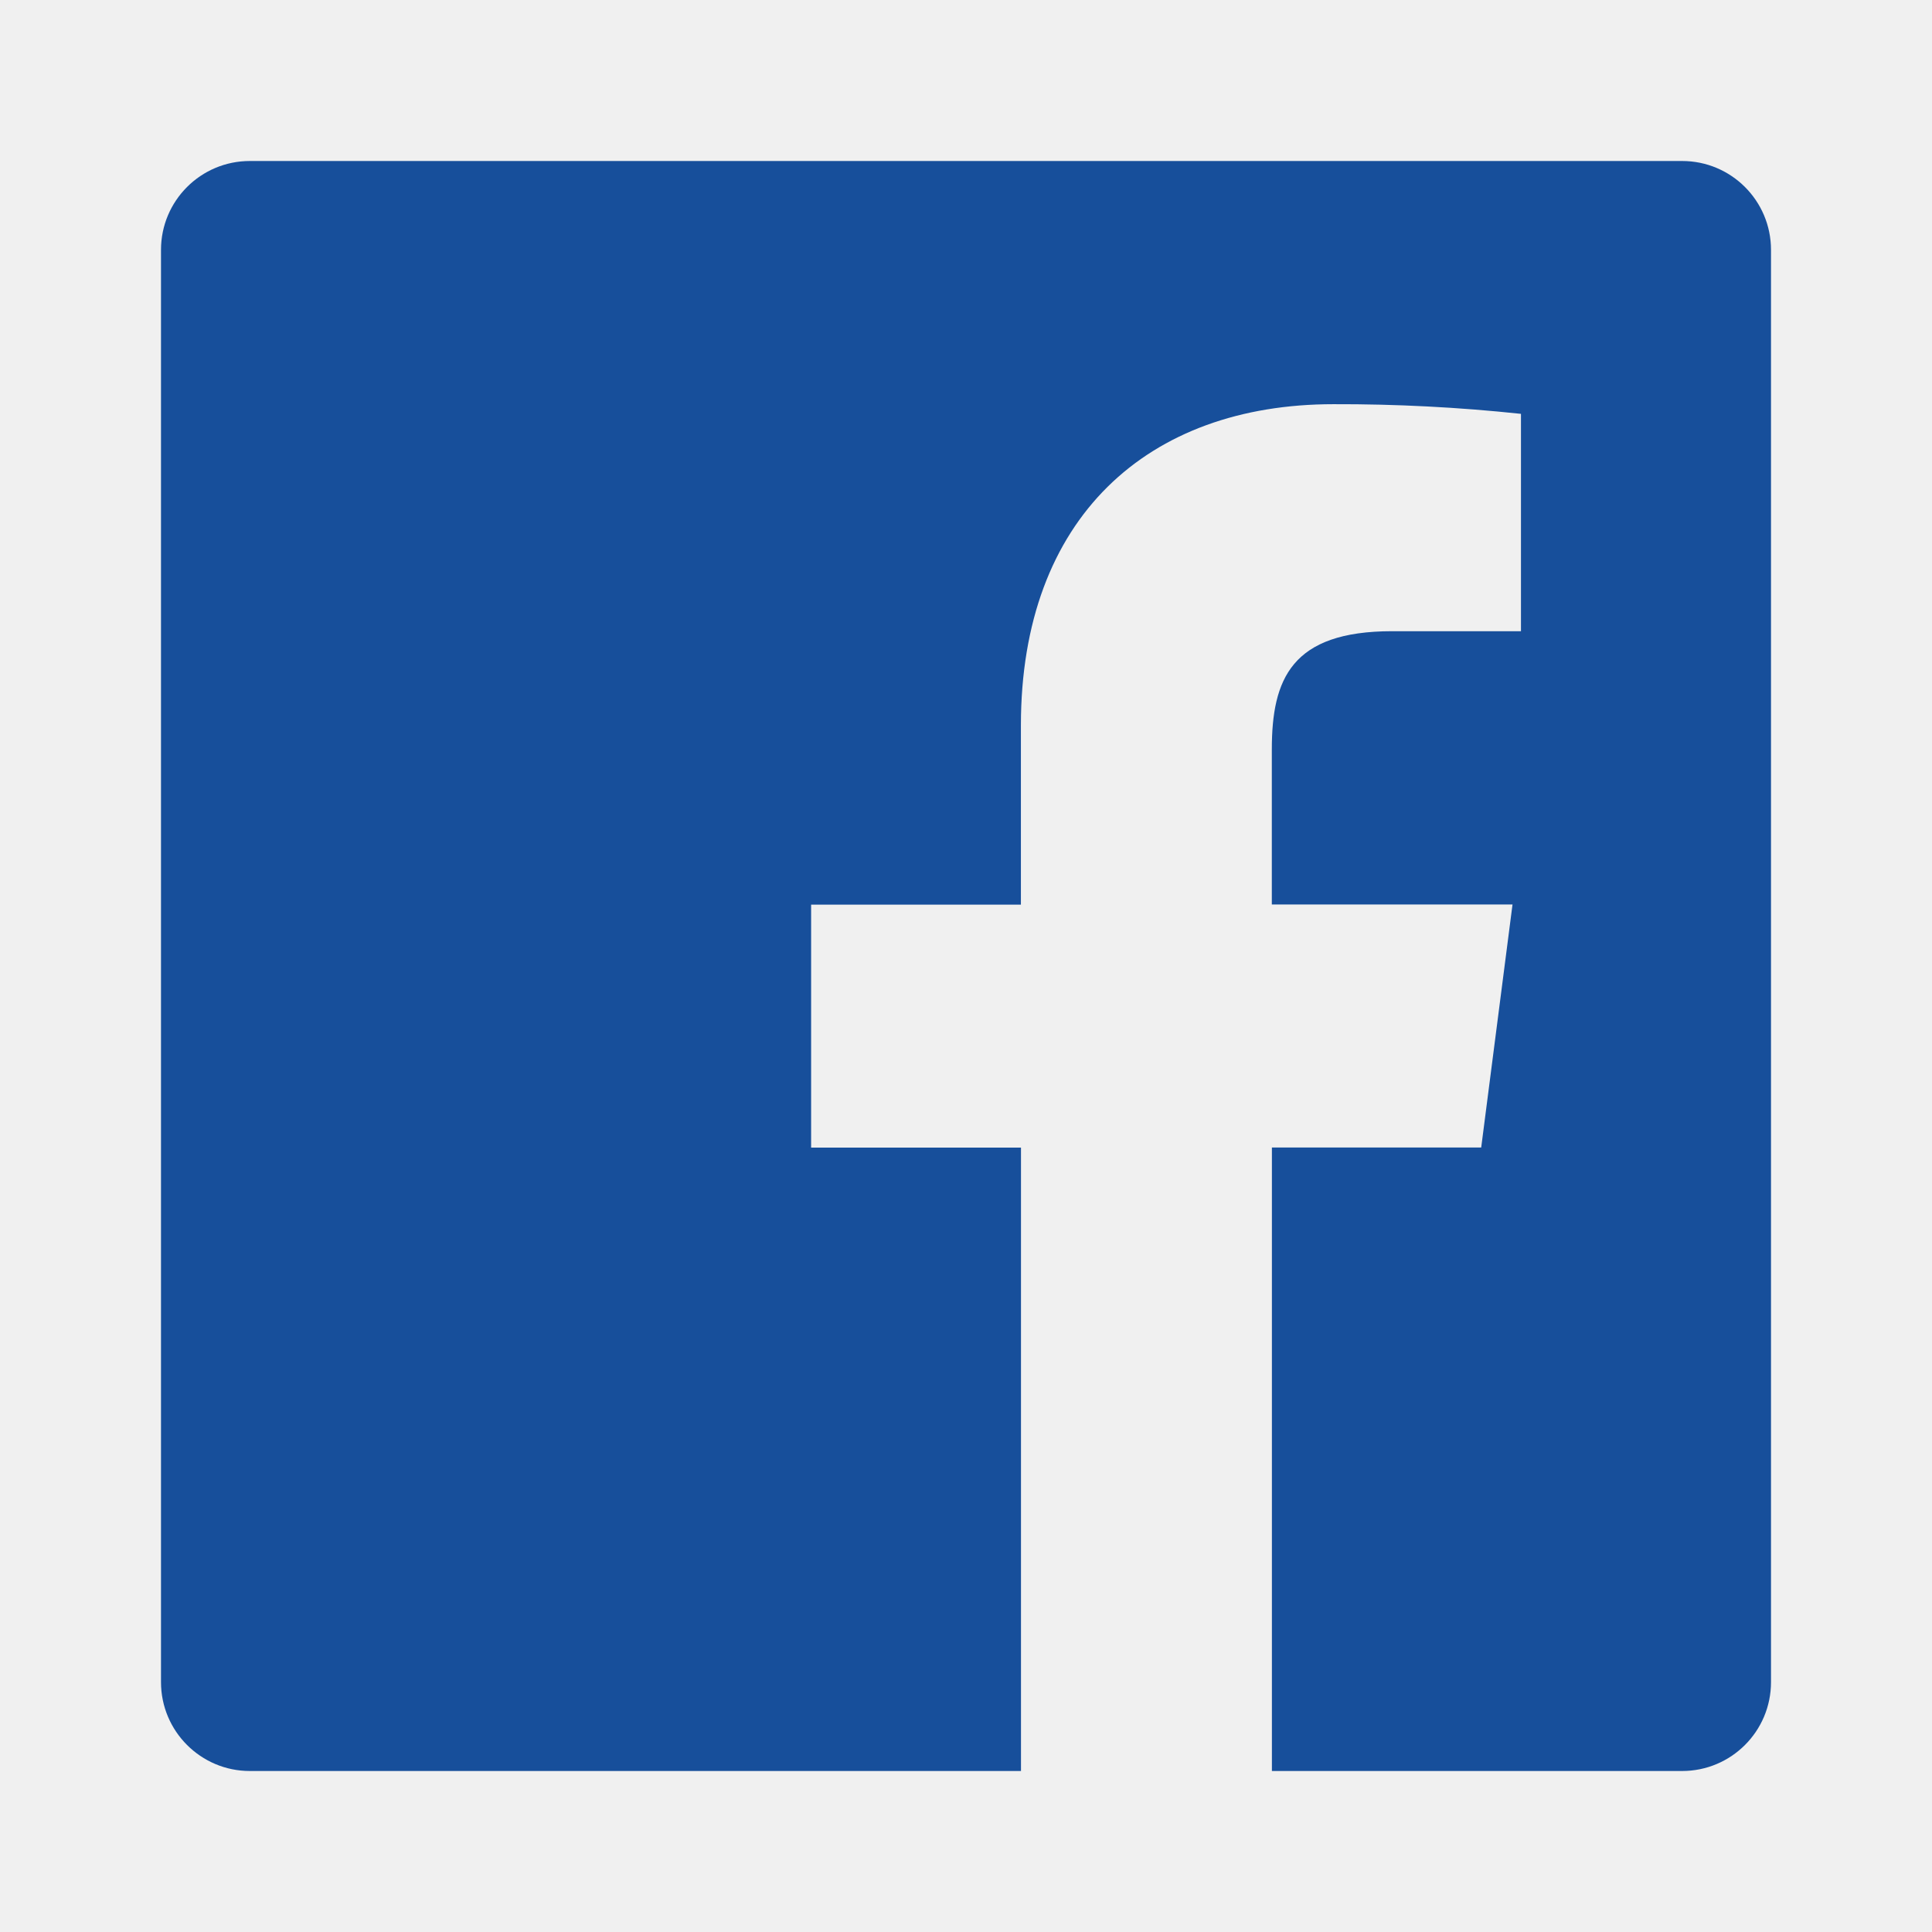
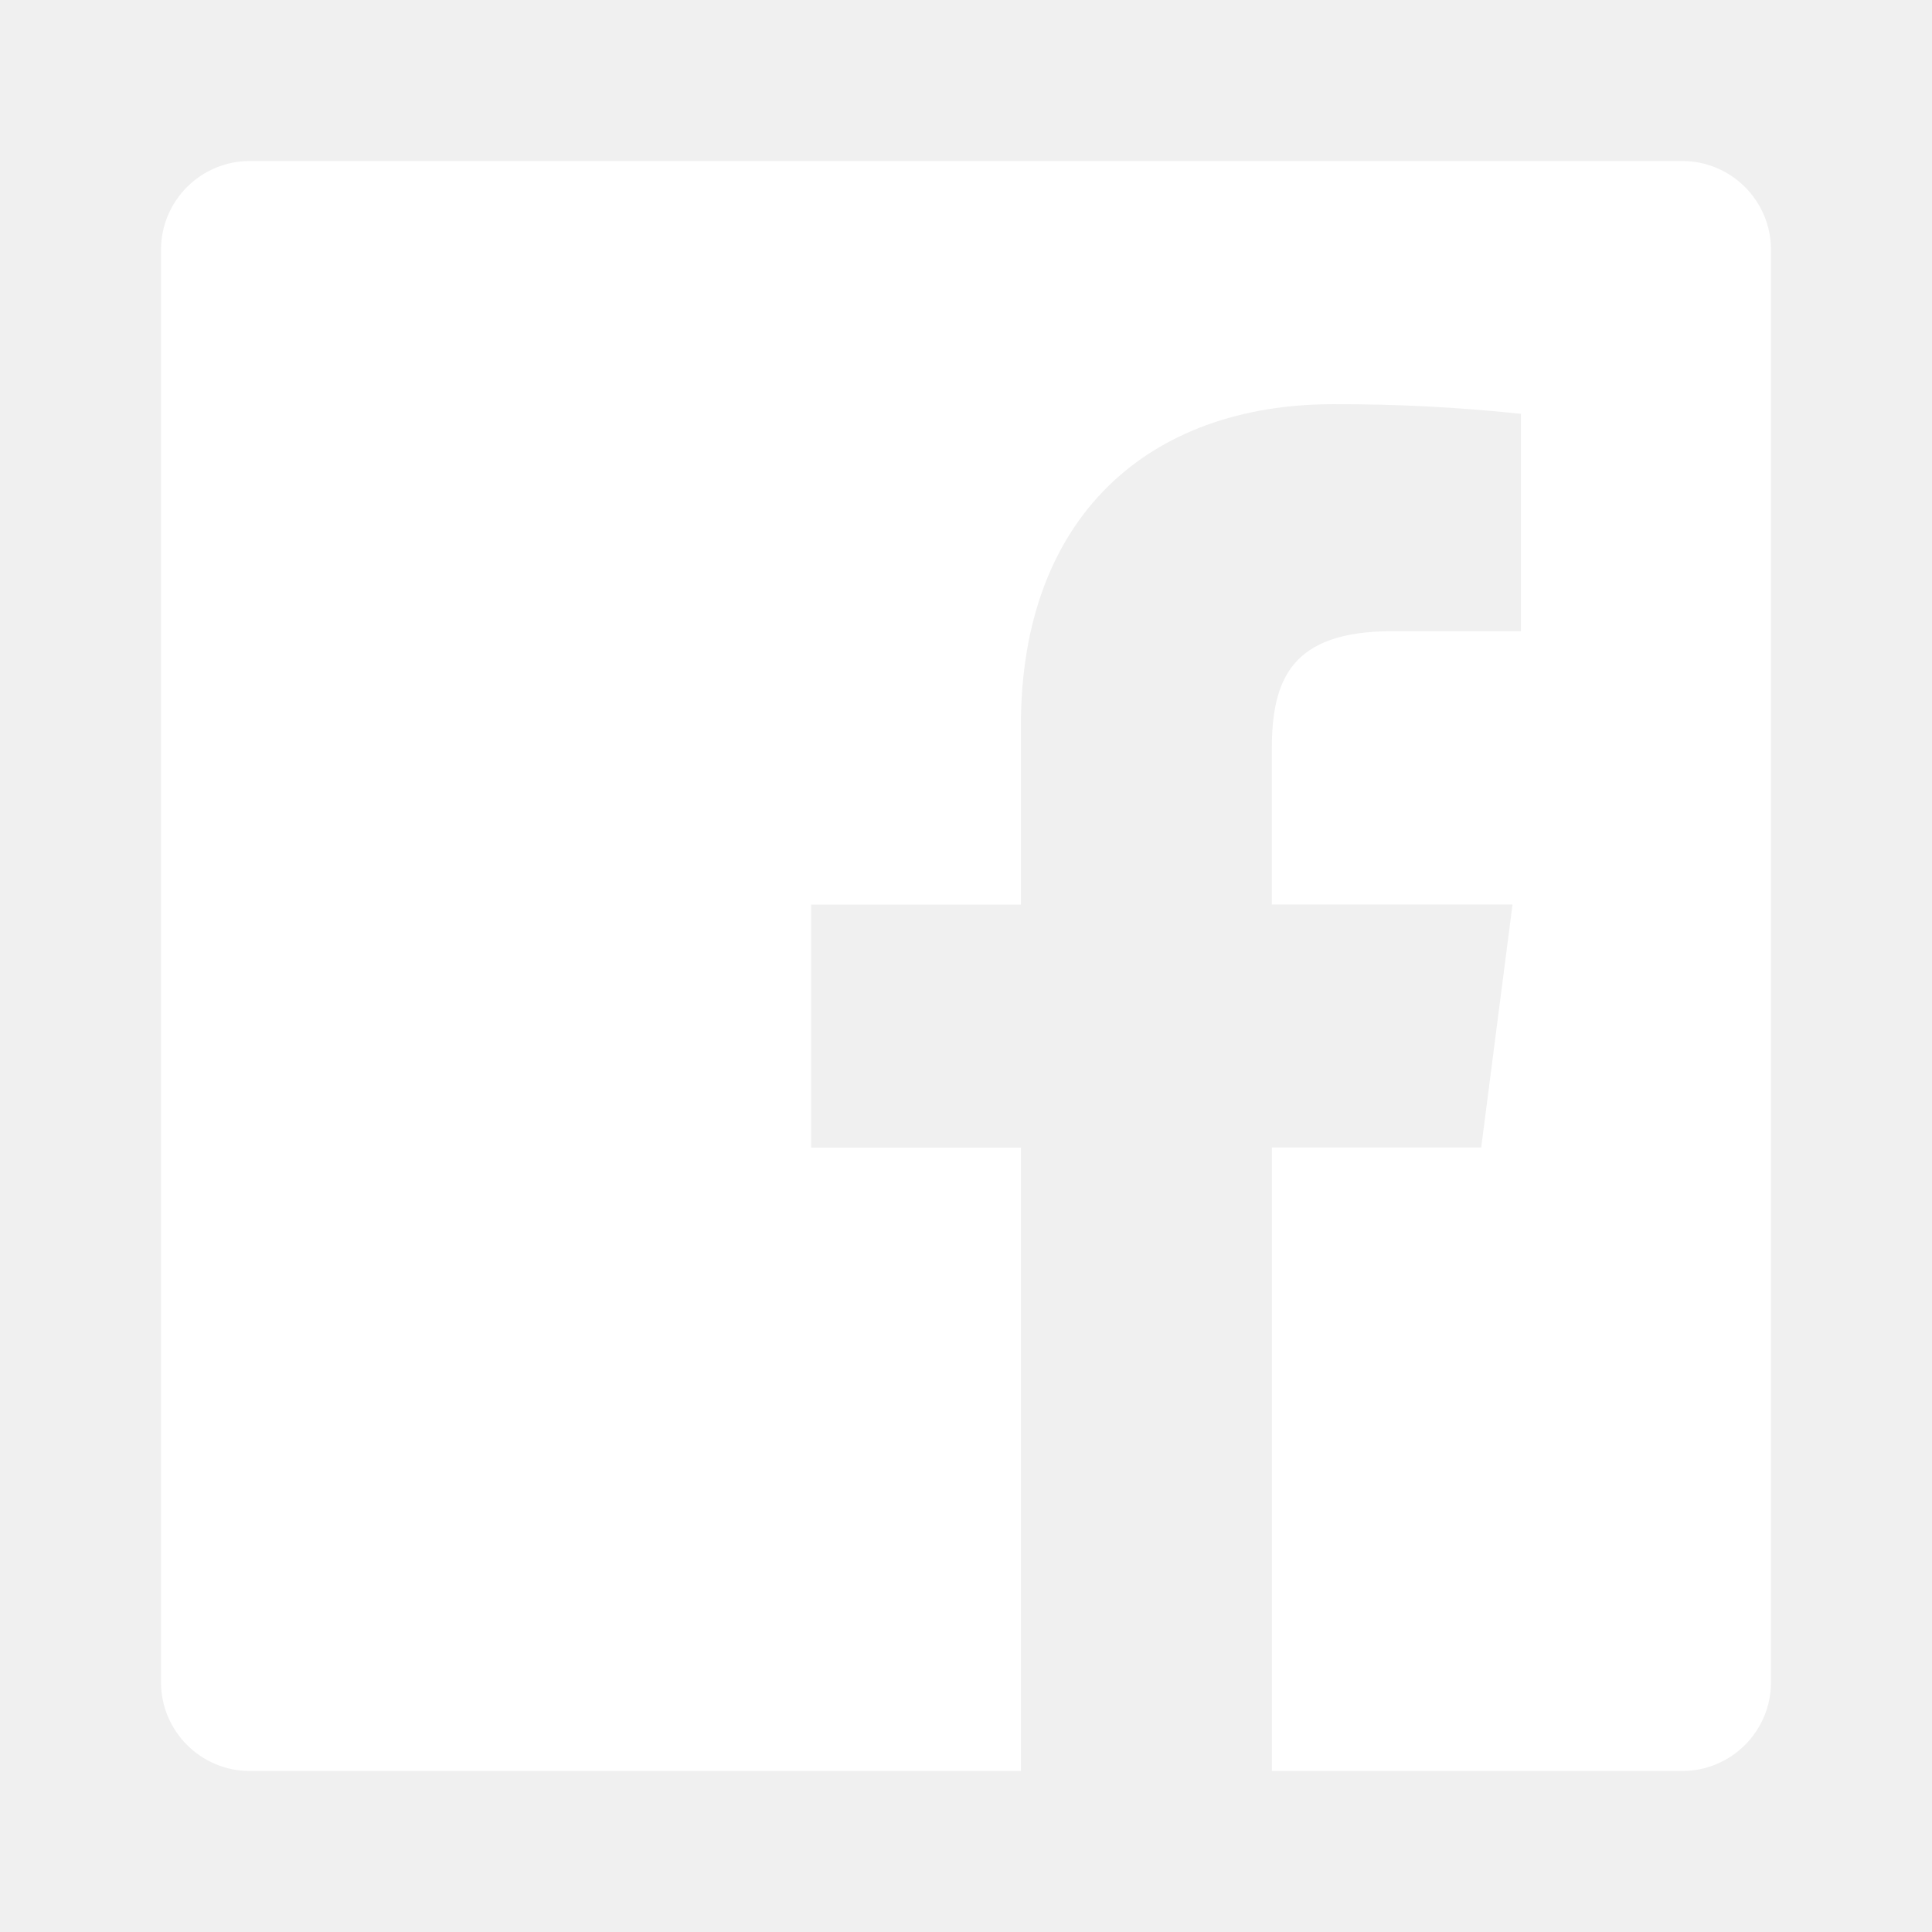
<svg xmlns="http://www.w3.org/2000/svg" width="24" height="24" viewBox="0 0 24 24">
  <g fill="none" fill-rule="evenodd">
    <path d="M2 2h20v20H2z" />
-     <path d="M12.683 22h-9.58C2.495 22 2 21.506 2 20.896V3.104C2 2.494 2.494 2 3.104 2h17.792C21.506 2 22 2.494 22 3.104v17.792c0 .61-.494 1.104-1.104 1.104H15.8v-7.745h2.6l.389-3.019h-2.99V9.31c0-.874.243-1.469 1.496-1.469h1.599v-2.7a21.389 21.389 0 00-2.33-.12c-2.304 0-3.882 1.407-3.882 3.99v2.227h-2.606v3.018h2.607V22z" fill="#174f9b" />
+     <path d="M12.683 22h-9.58C2.495 22 2 21.506 2 20.896V3.104C2 2.494 2.494 2 3.104 2h17.792C21.506 2 22 2.494 22 3.104v17.792c0 .61-.494 1.104-1.104 1.104H15.8v-7.745h2.6l.389-3.019h-2.99V9.31c0-.874.243-1.469 1.496-1.469h1.599v-2.7a21.389 21.389 0 00-2.33-.12c-2.304 0-3.882 1.407-3.882 3.99v2.227h-2.606v3.018h2.607V22z" fill="#fff" />
  </g>
</svg>
